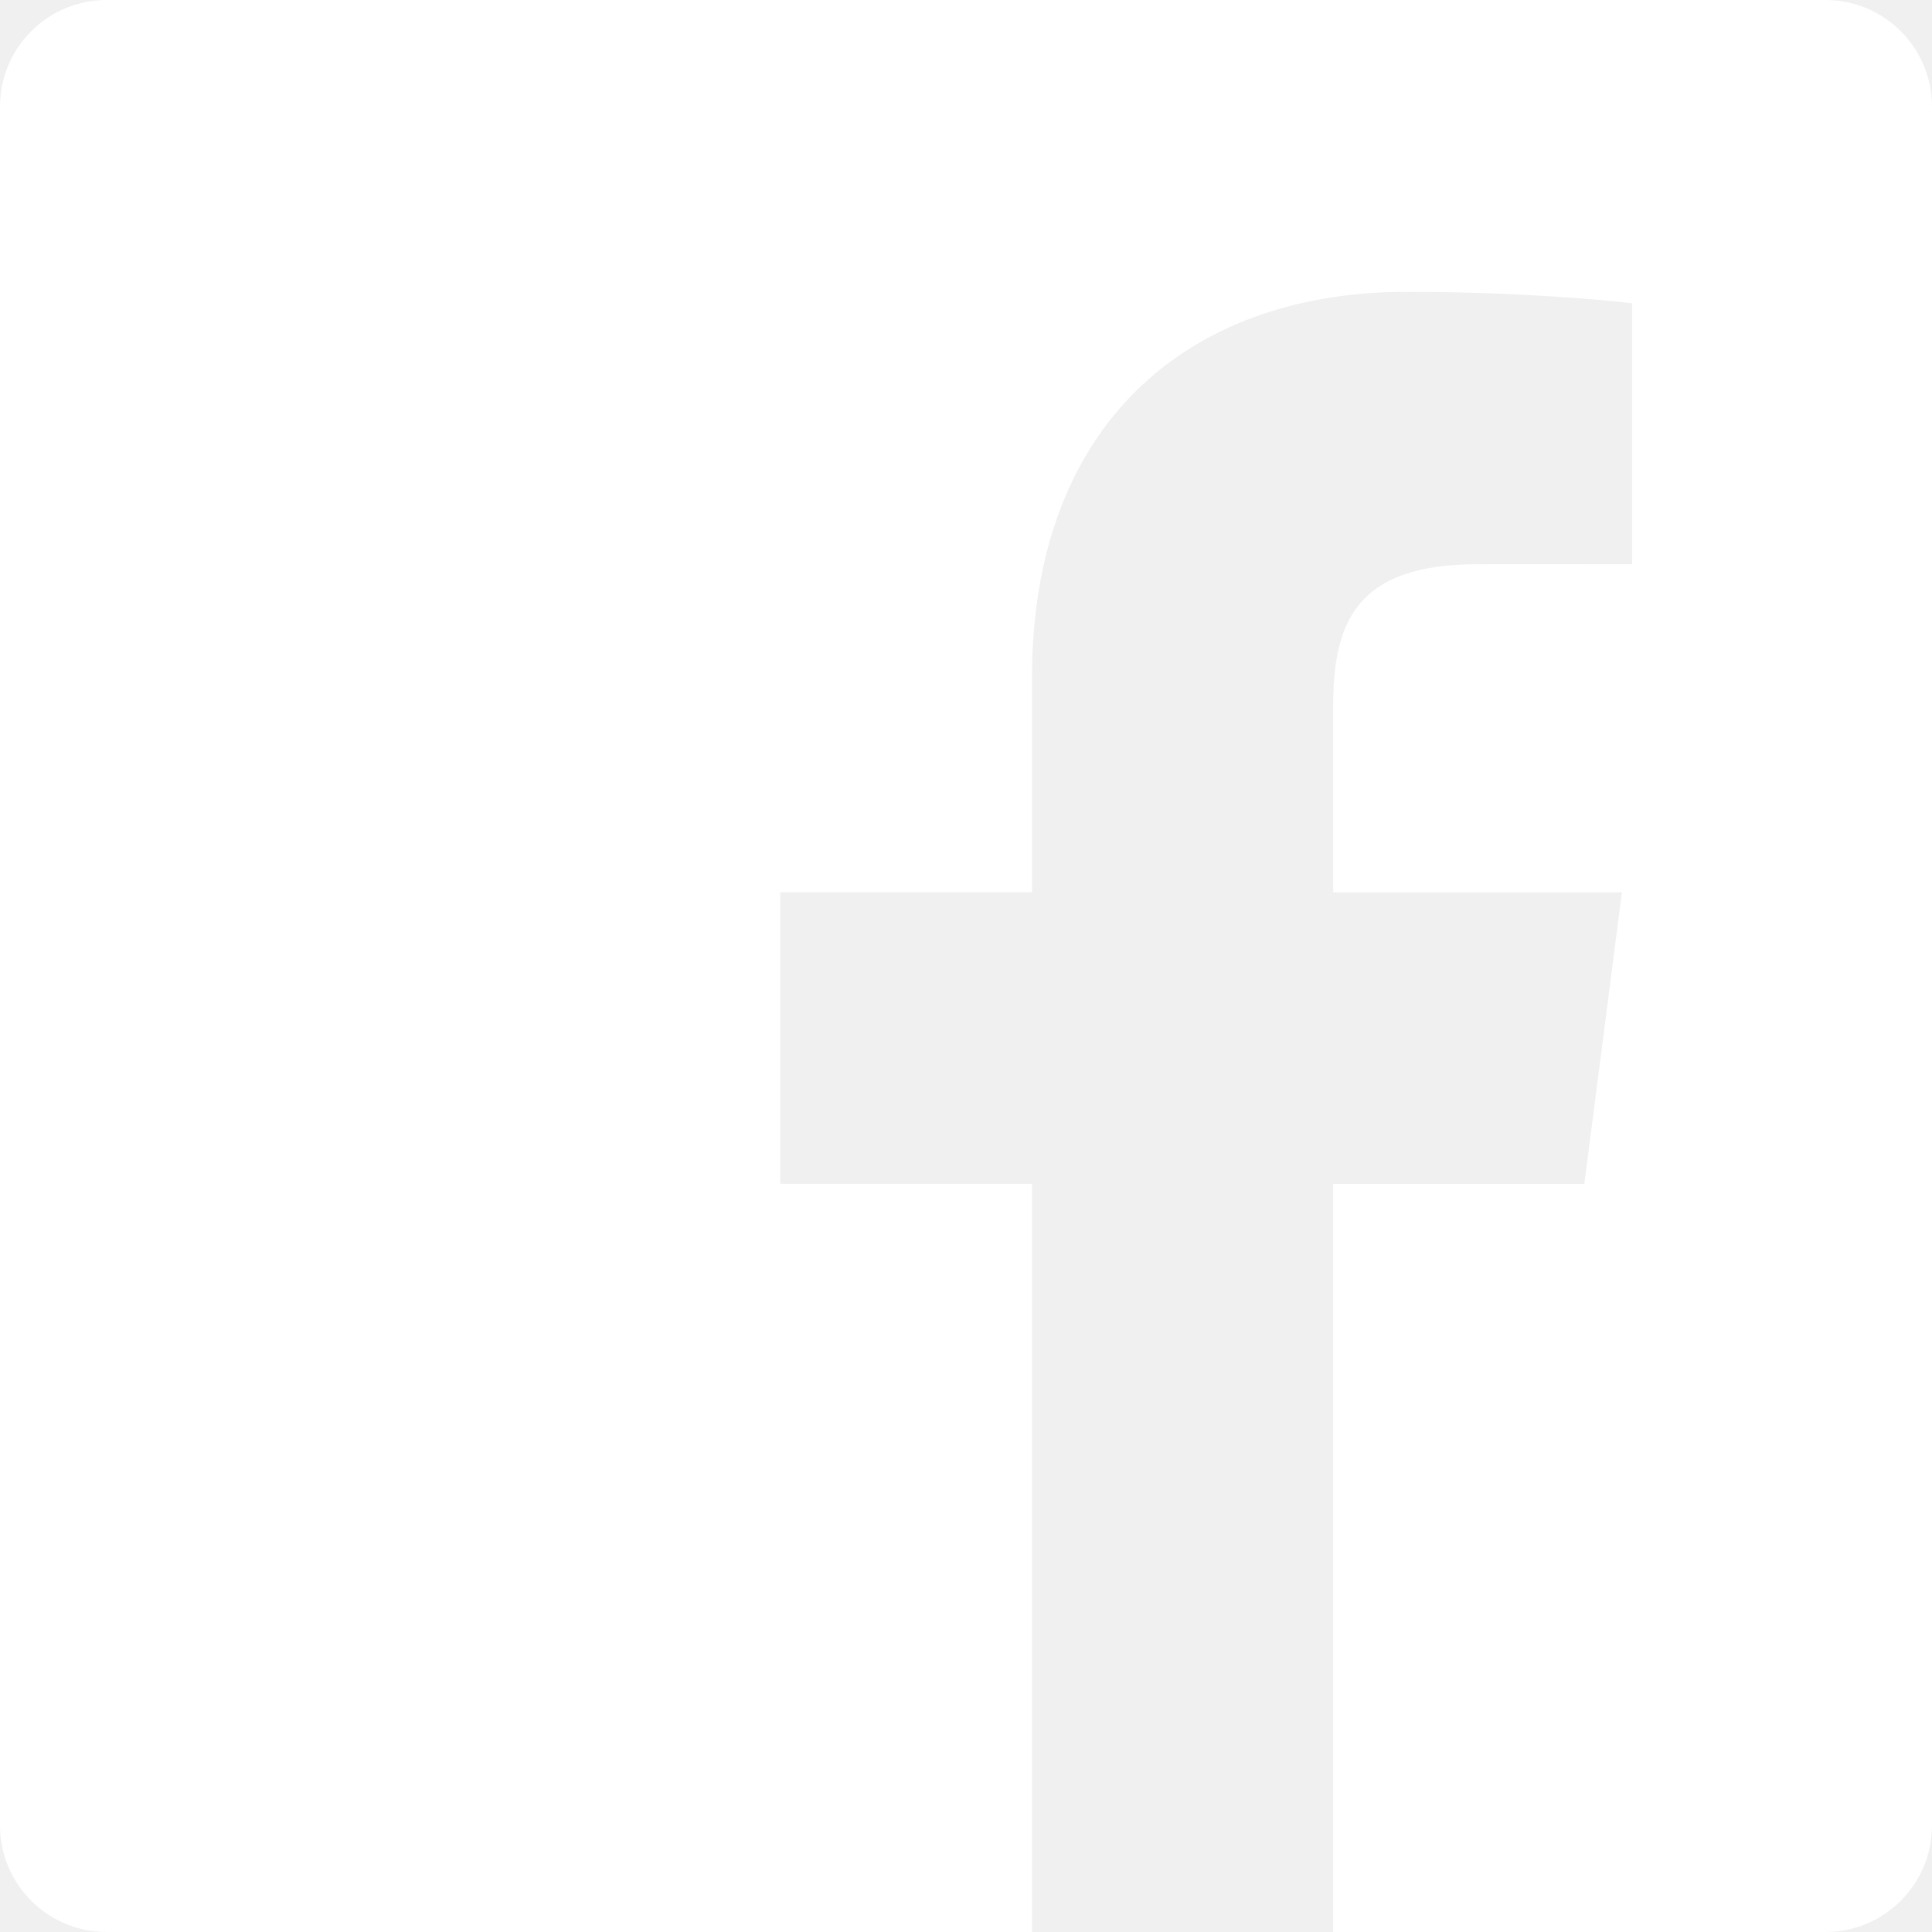
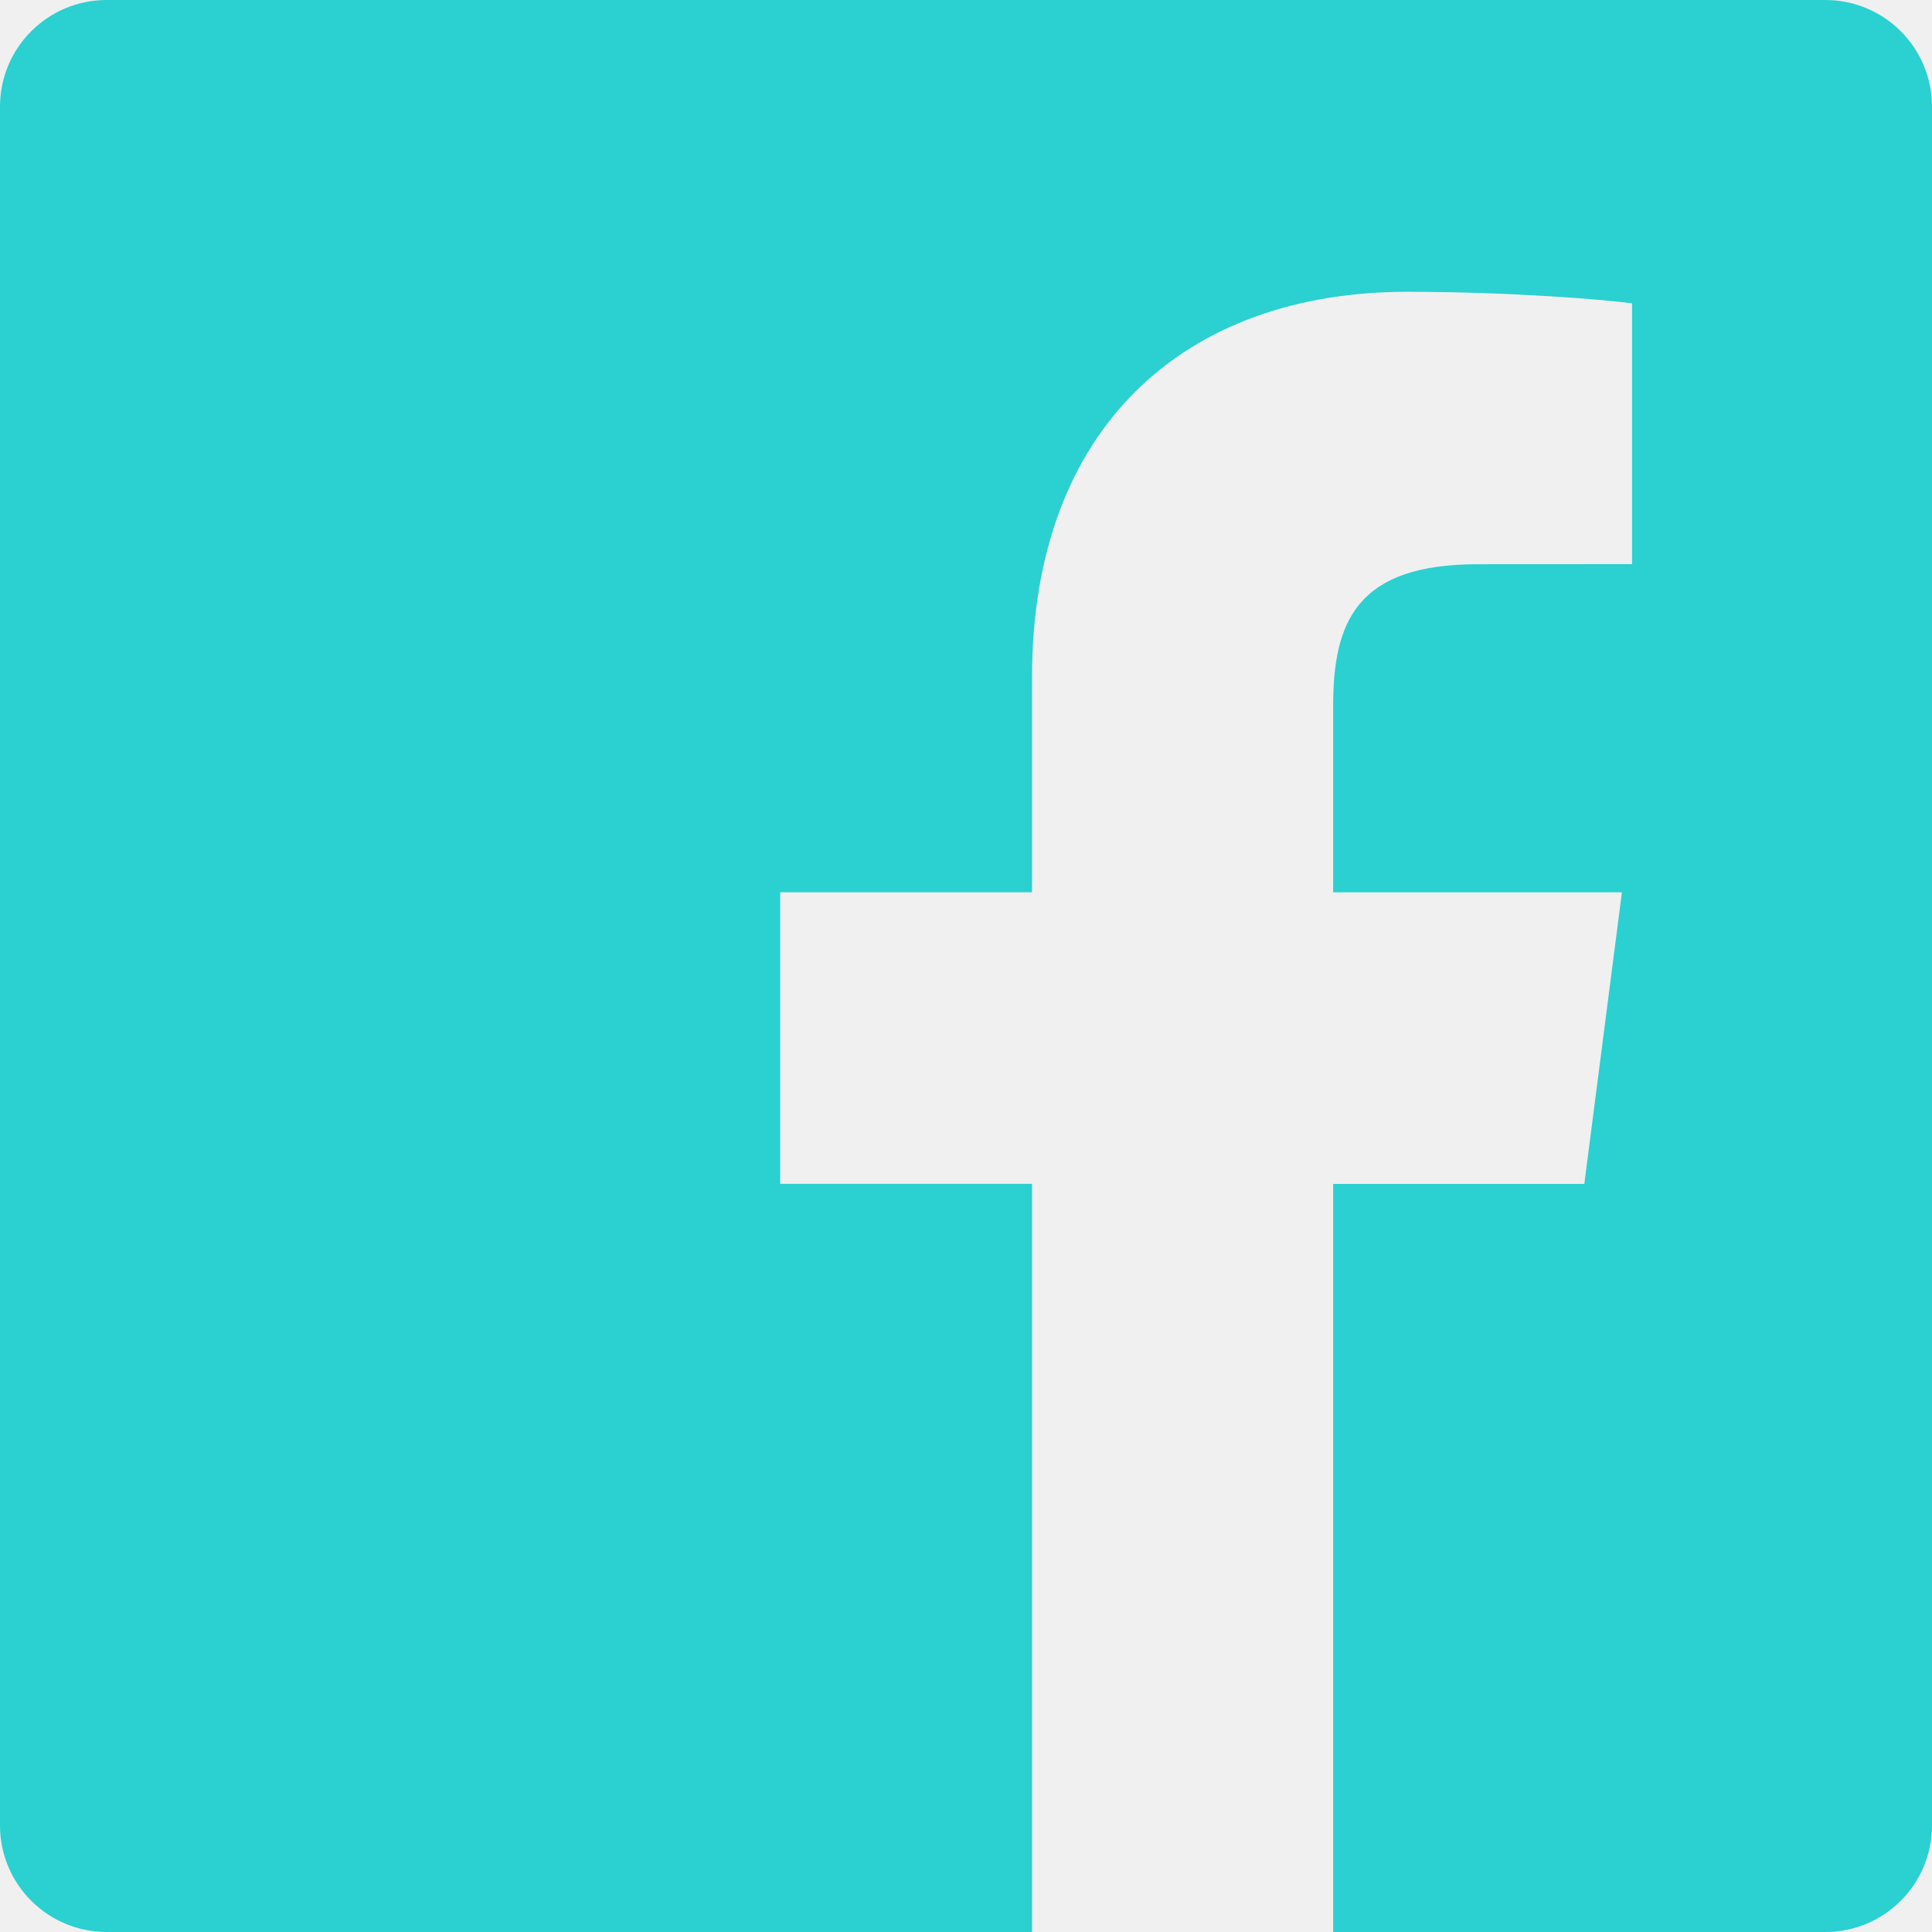
<svg xmlns="http://www.w3.org/2000/svg" width="24" height="24">
-   <path fill="#FFF" d="M22.675 0H1.325C.593 0 0 .593 0 1.325v21.351C0 23.407.593 24 1.325 24H12.82v-9.294H9.692v-3.622h3.128V8.413c0-3.1 1.893-4.788 4.659-4.788 1.325 0 2.463.099 2.795.143v3.24l-1.918.001c-1.504 0-1.795.715-1.795 1.763v2.313h3.587l-.467 3.622h-3.12V24h6.116c.73 0 1.323-.593 1.323-1.325V1.325C24 .593 23.407 0 22.675 0z" />
+   <path fill="#2BD0D0" d="M22.675 0H1.325C.593 0 0 .593 0 1.325v21.351C0 23.407.593 24 1.325 24H12.82v-9.294H9.692v-3.622h3.128V8.413c0-3.1 1.893-4.788 4.659-4.788 1.325 0 2.463.099 2.795.143v3.24l-1.918.001c-1.504 0-1.795.715-1.795 1.763v2.313h3.587l-.467 3.622h-3.12V24h6.116c.73 0 1.323-.593 1.323-1.325V1.325C24 .593 23.407 0 22.675 0z" />
</svg>
